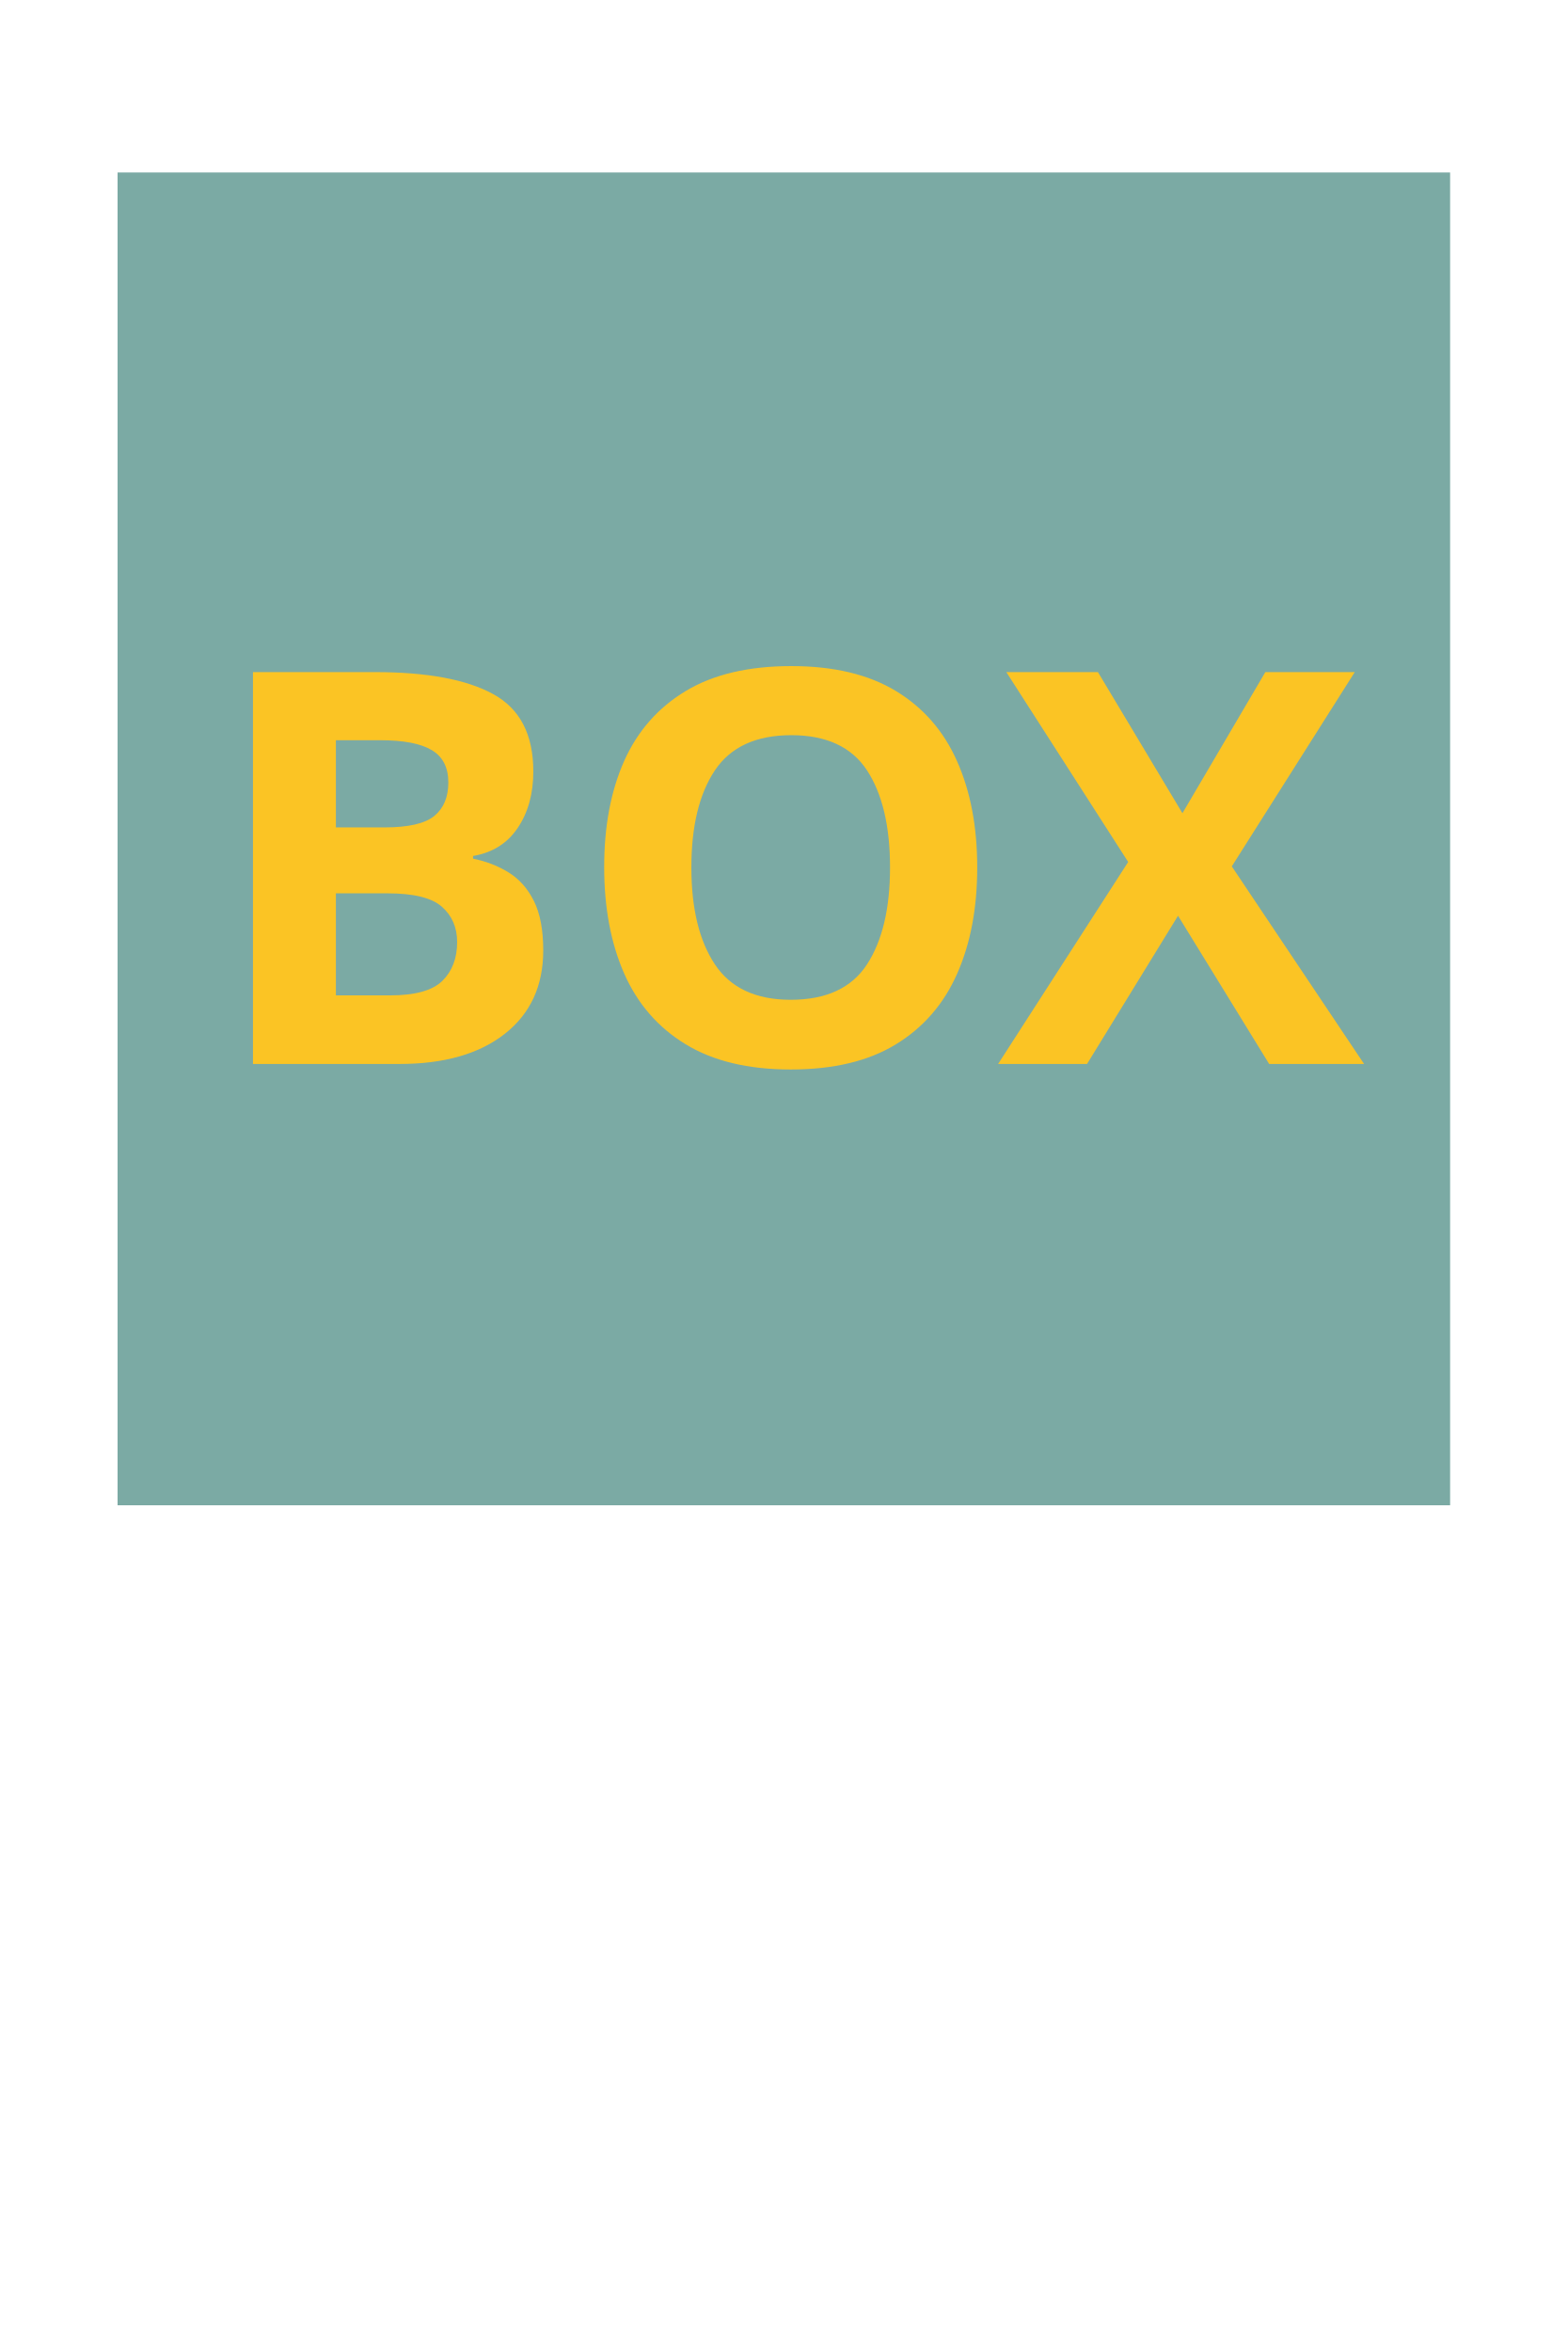
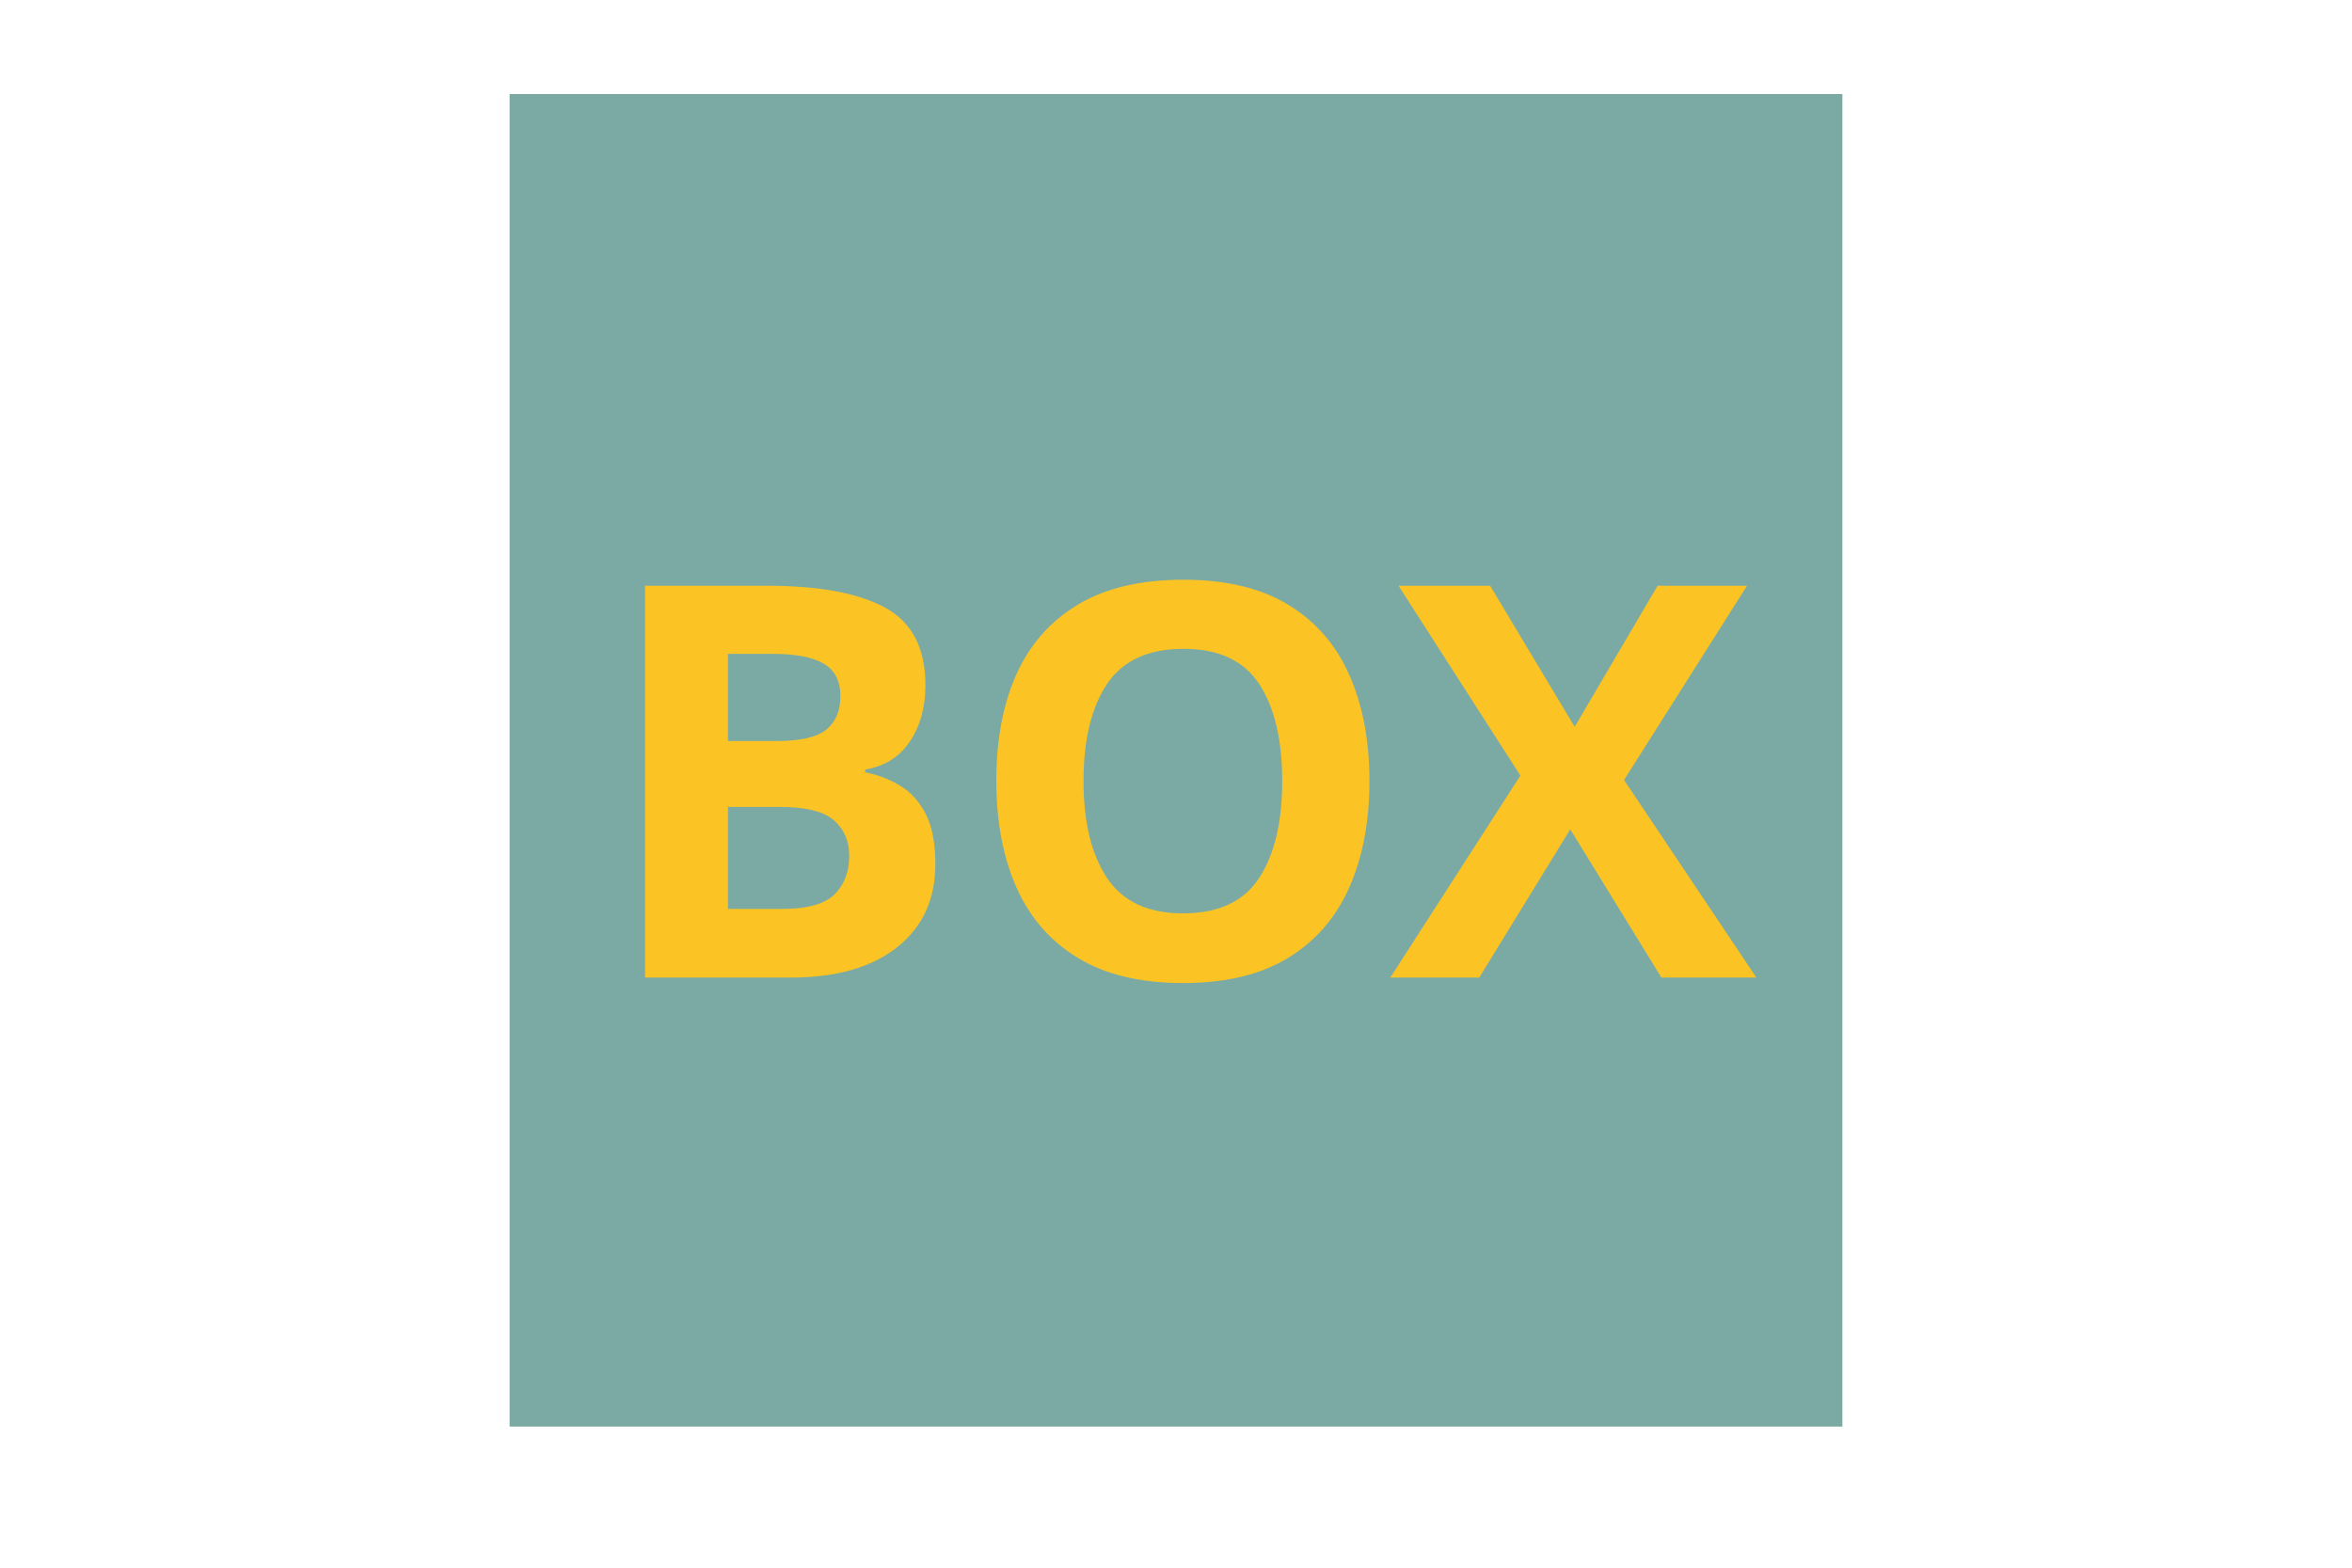
- <svg xmlns="http://www.w3.org/2000/svg" version="1.1" width="200" height="300">
-   <rect x="15" y="22" width="170" height="170" fill="#7baaa4" />
-   <text fill="#fbc424" font-weight="600" font-size="70" font-family="Century Gothic" x="50%" y="37%" dominant-baseline="middle" text-anchor="middle">BOX</text>
+ <svg xmlns="http://www.w3.org/2000/svg" version="1.1" width="300" height="200">
+   <rect x="65" y="12" width="170" height="170" fill="#7baaa4" />
+   <text fill="#fbc424" font-weight="600" font-size="70" font-family="Century Gothic" x="50%" y="50%" dominant-baseline="middle" text-anchor="middle">BOX</text>
</svg>
